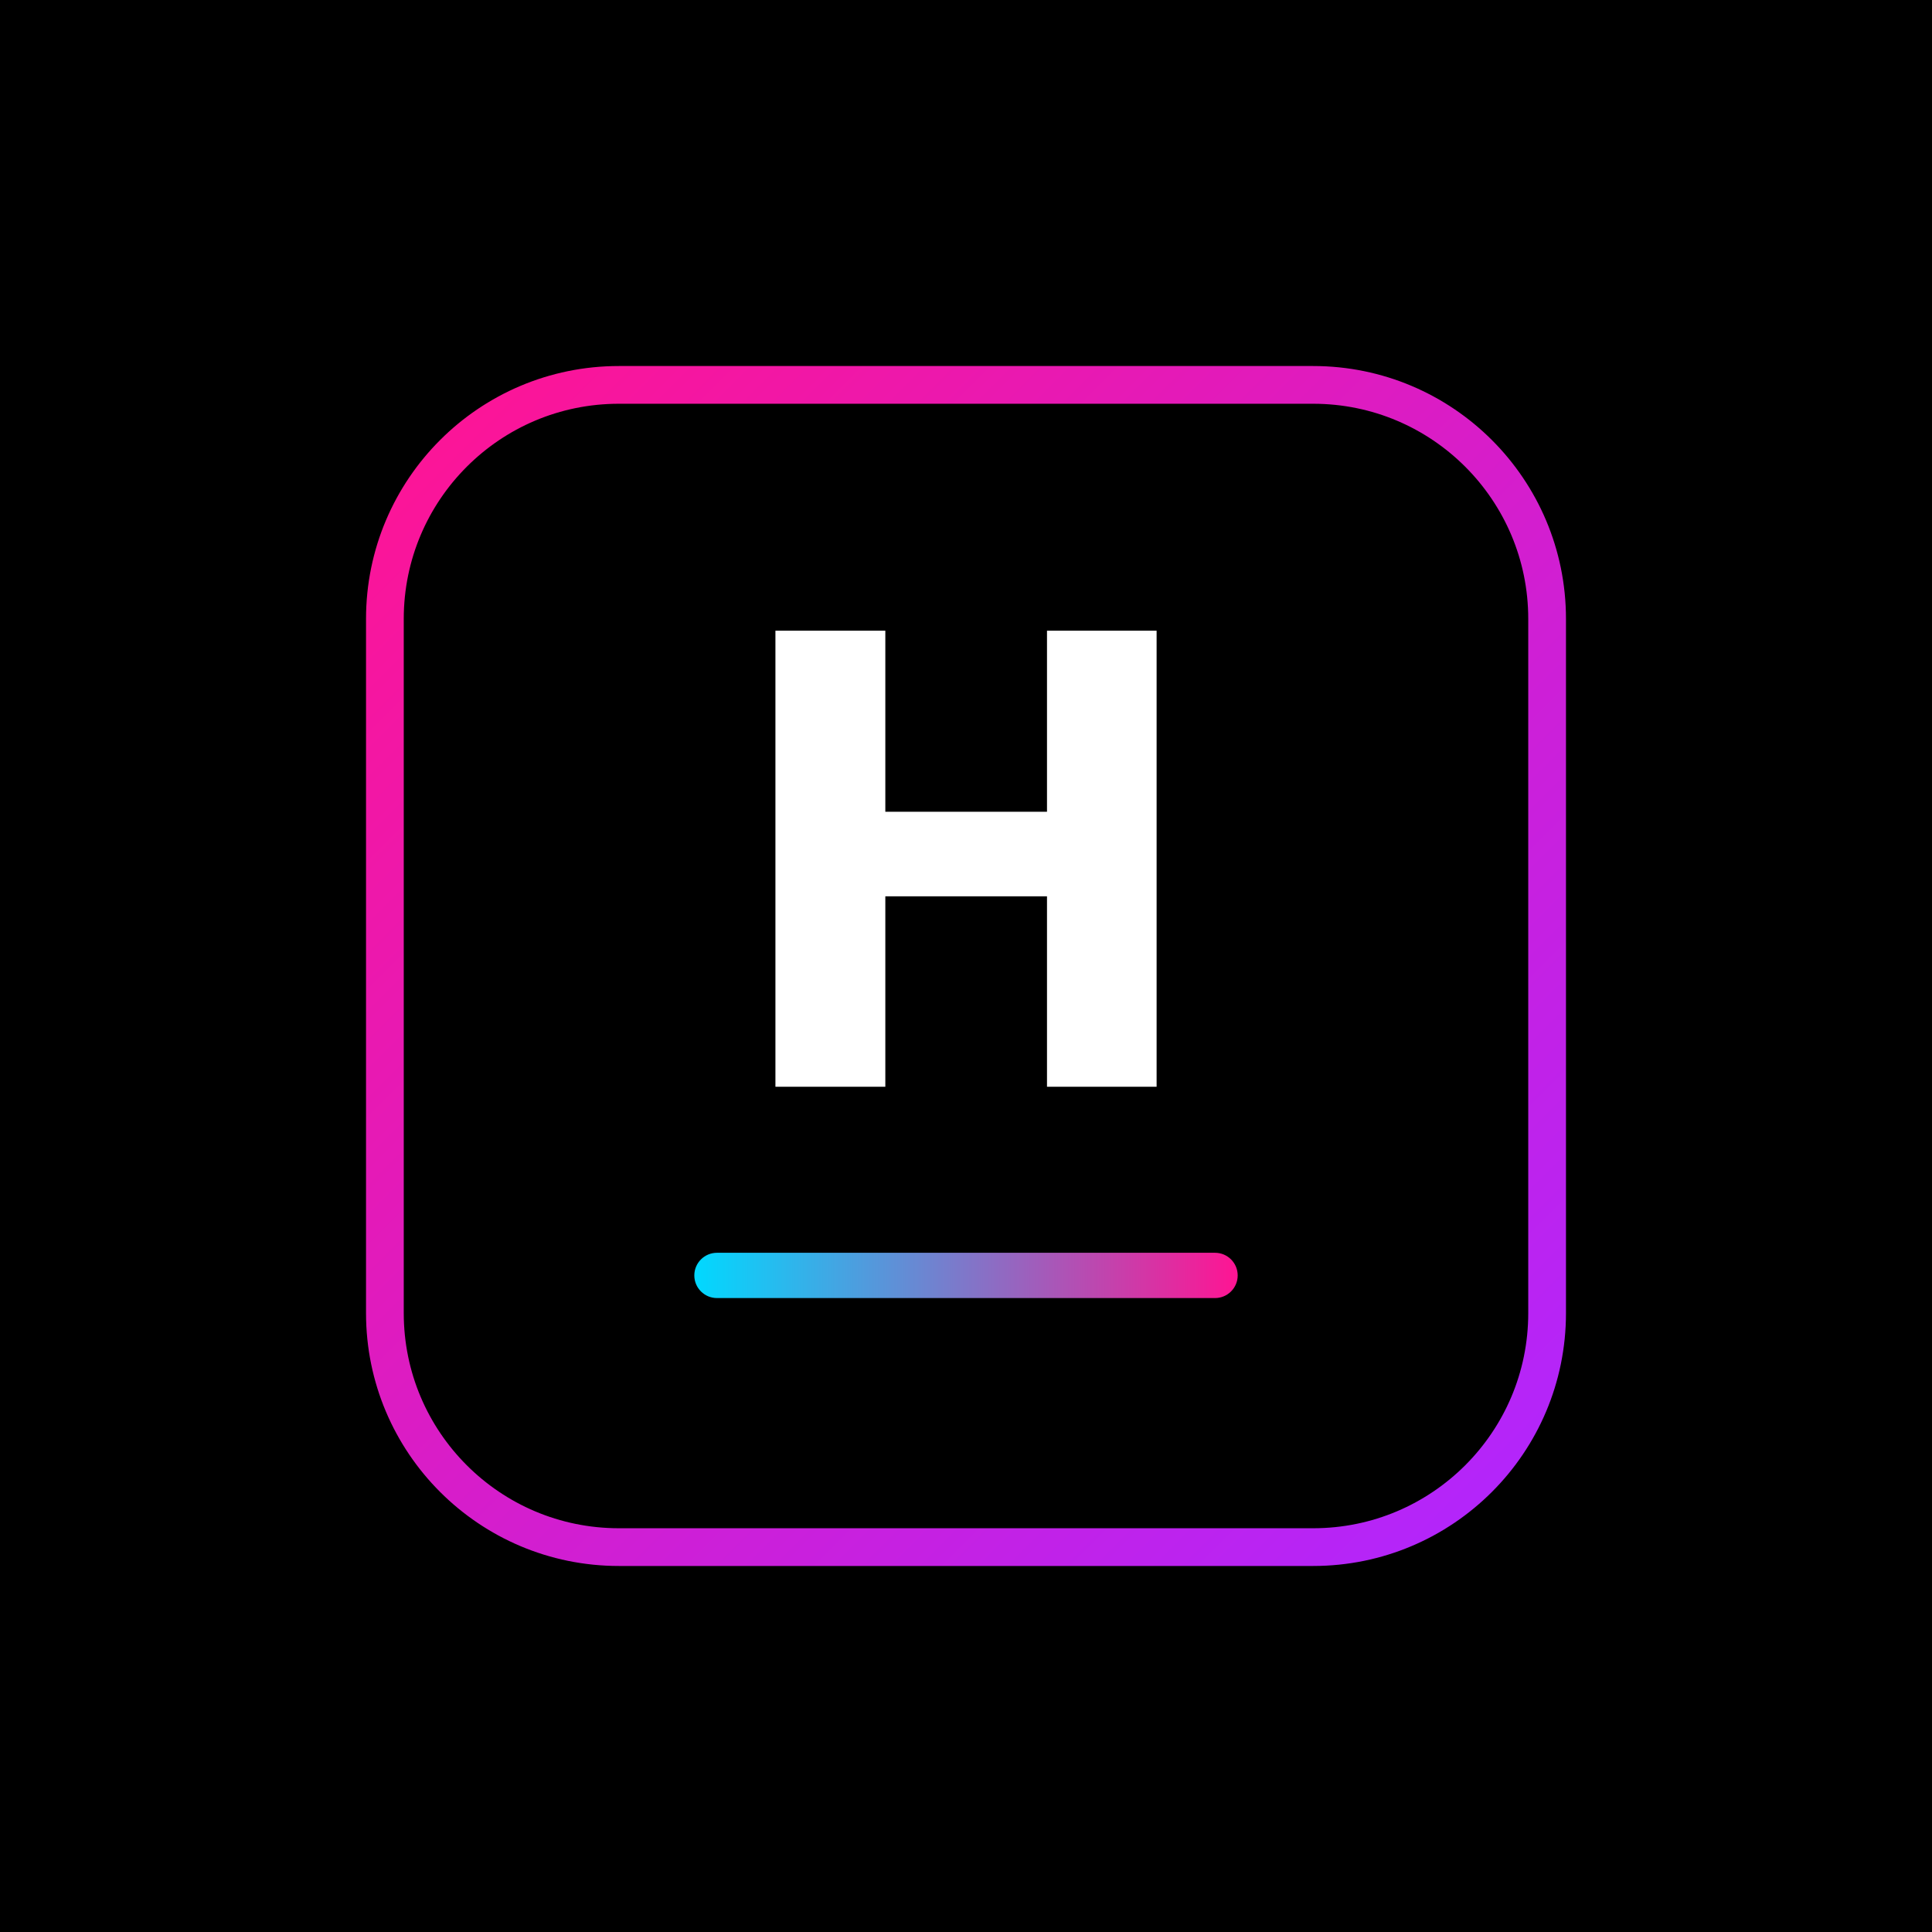
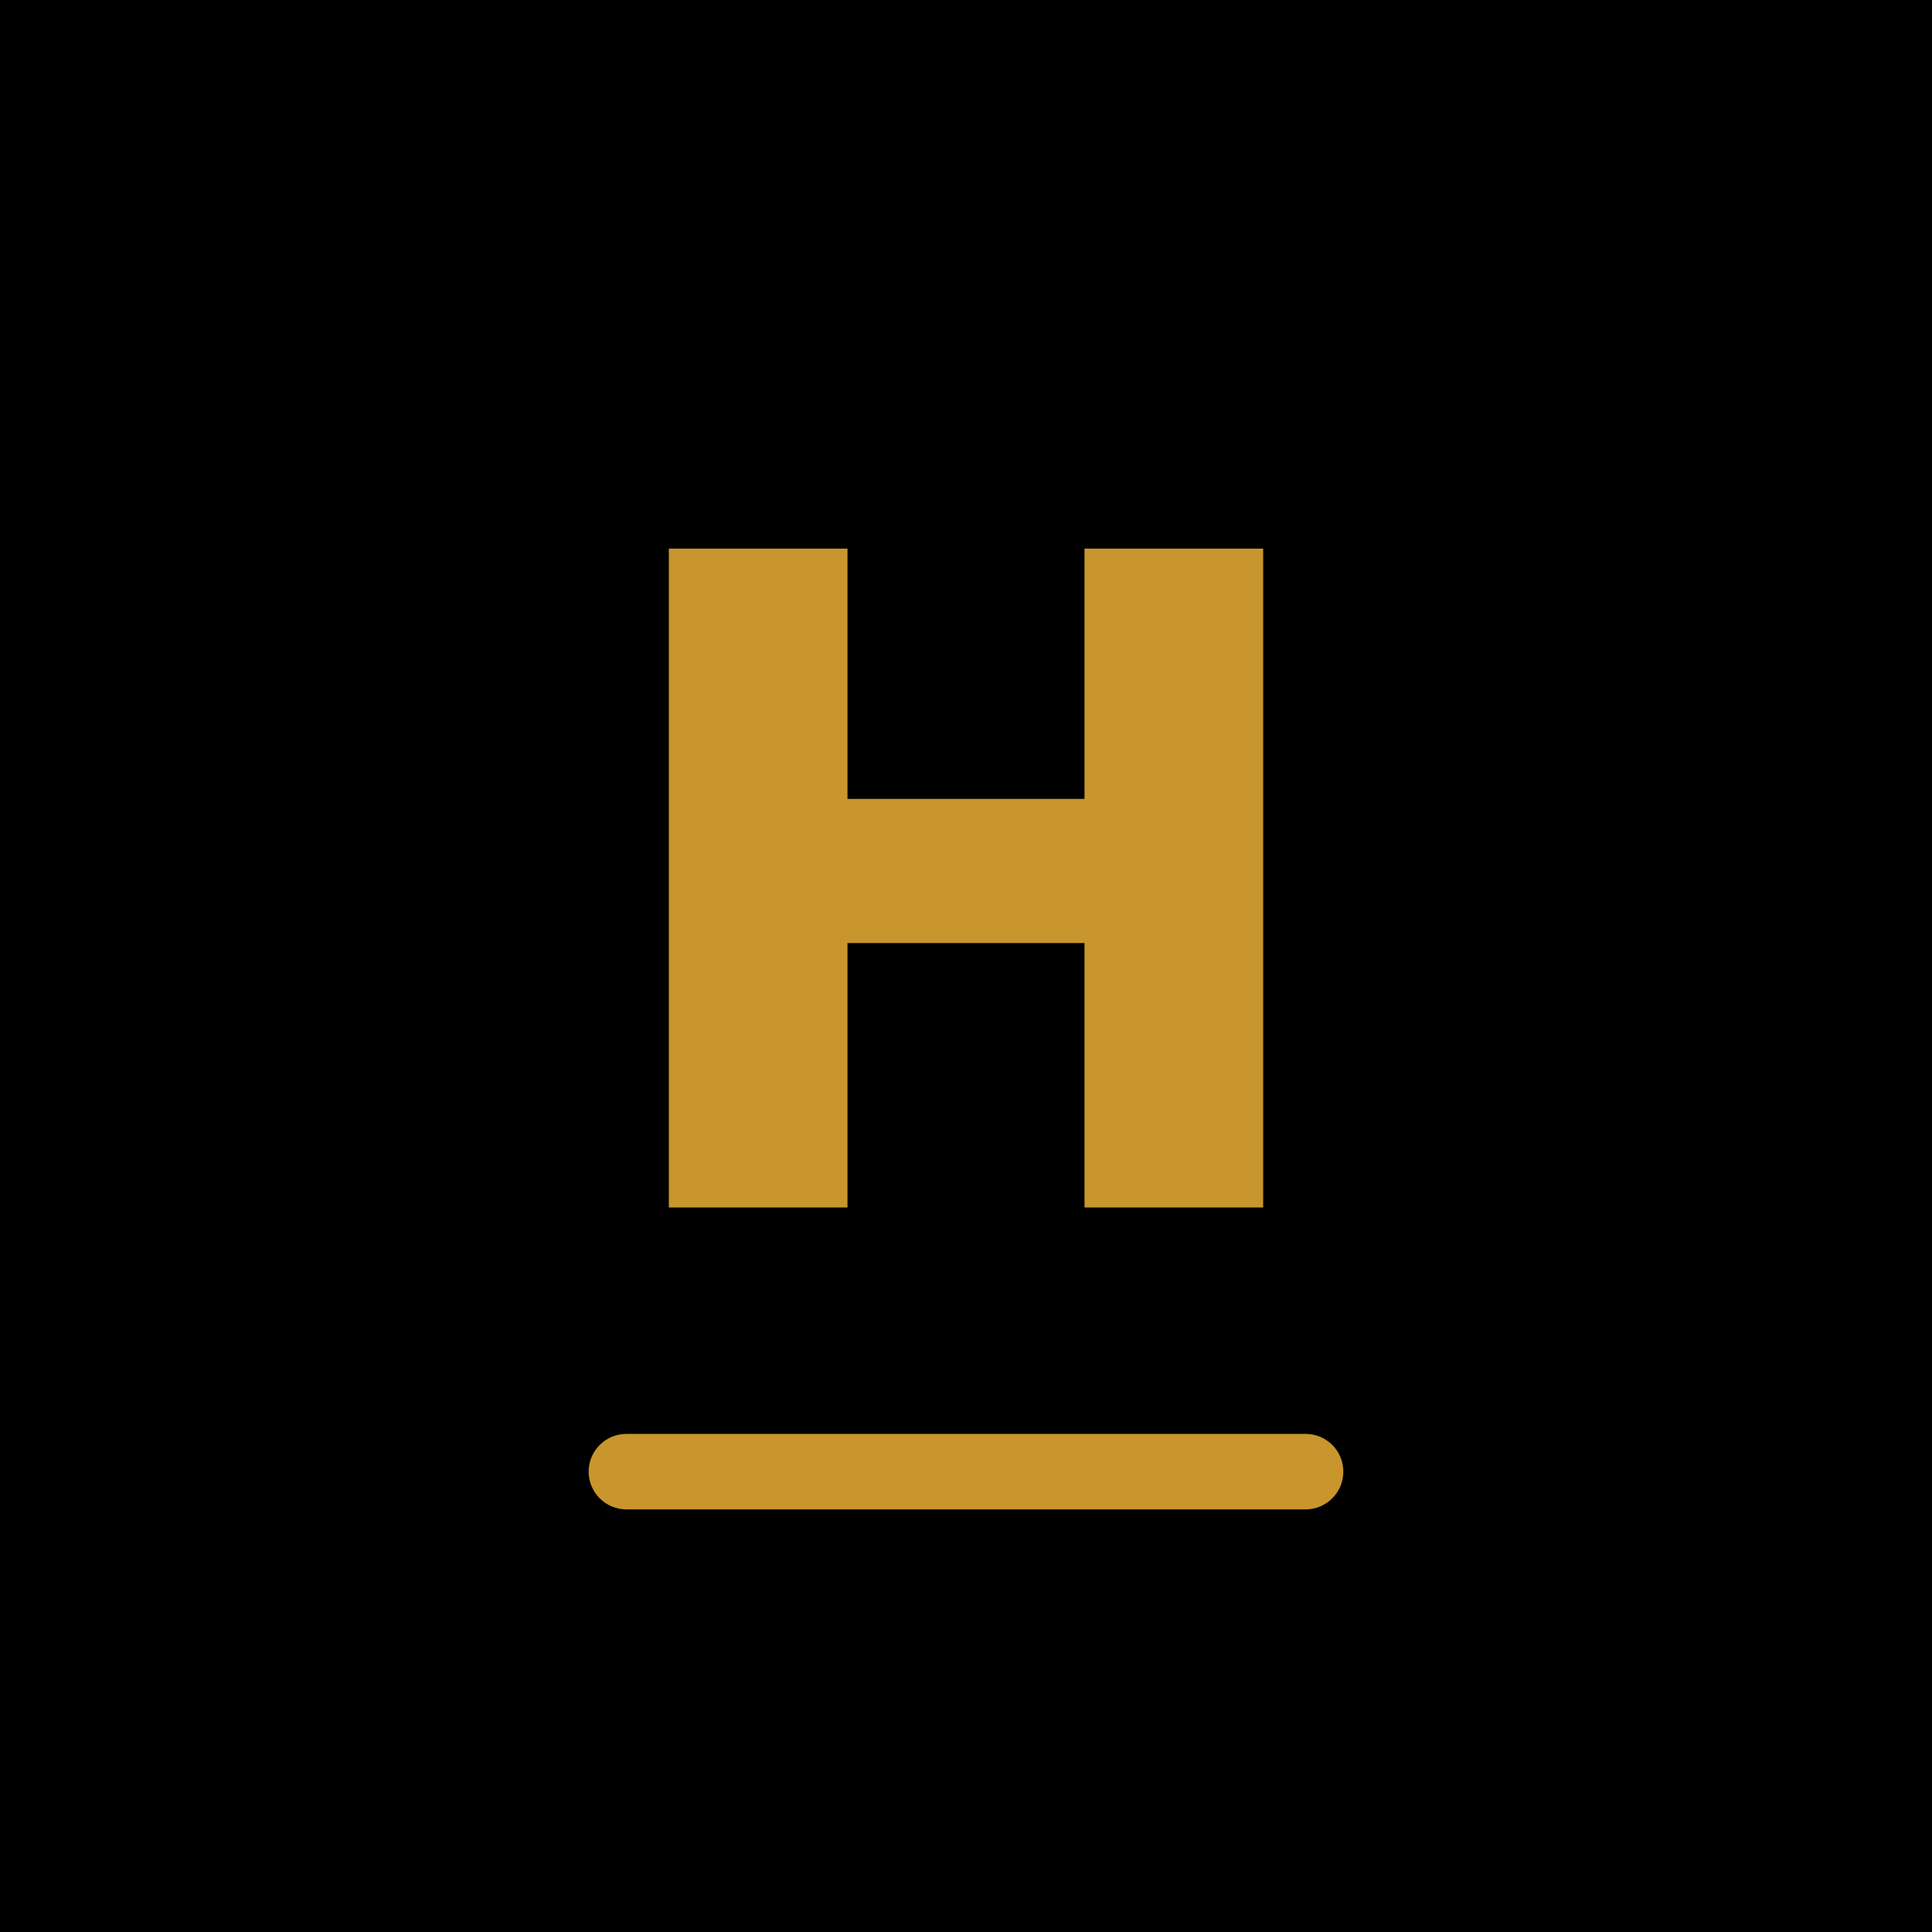
<svg xmlns="http://www.w3.org/2000/svg" viewBox="0 0 512 512" width="512" height="512">
-   <defs>
-     <linearGradient id="bgm512" x1="0%" y1="0%" x2="100%" y2="100%">
-       <stop offset="0%" style="stop-color:#FF1493" />
-       <stop offset="100%" style="stop-color:#B026FF" />
-     </linearGradient>
-     <linearGradient id="accentm512" x1="0%" y1="0%" x2="100%" y2="0%">
-       <stop offset="0%" style="stop-color:#00D9FF" />
-       <stop offset="100%" style="stop-color:#FF1493" />
-     </linearGradient>
-   </defs>
  <rect width="512" height="512" fill="#000" />
-   <rect x="102" y="102" width="308" height="308" rx="62" fill="none" stroke="url(#bgm512)" stroke-width="10" />
-   <text x="256" y="288" text-anchor="middle" font-size="170" font-family="system-ui, -apple-system, BlinkMacSystemFont, 'Segoe UI', Roboto, sans-serif" font-weight="900" fill="#fff">H</text>
-   <rect x="184" y="332" width="144" height="12" rx="6" fill="url(#accentm512)" />
+   <text x="256" y="320" text-anchor="middle" font-size="240" font-family="system-ui, -apple-system, sans-serif" font-weight="900" fill="#C8962C">H</text>
+   <rect x="156" y="380" width="200" height="20" rx="10" fill="#C8962C" />
</svg>
